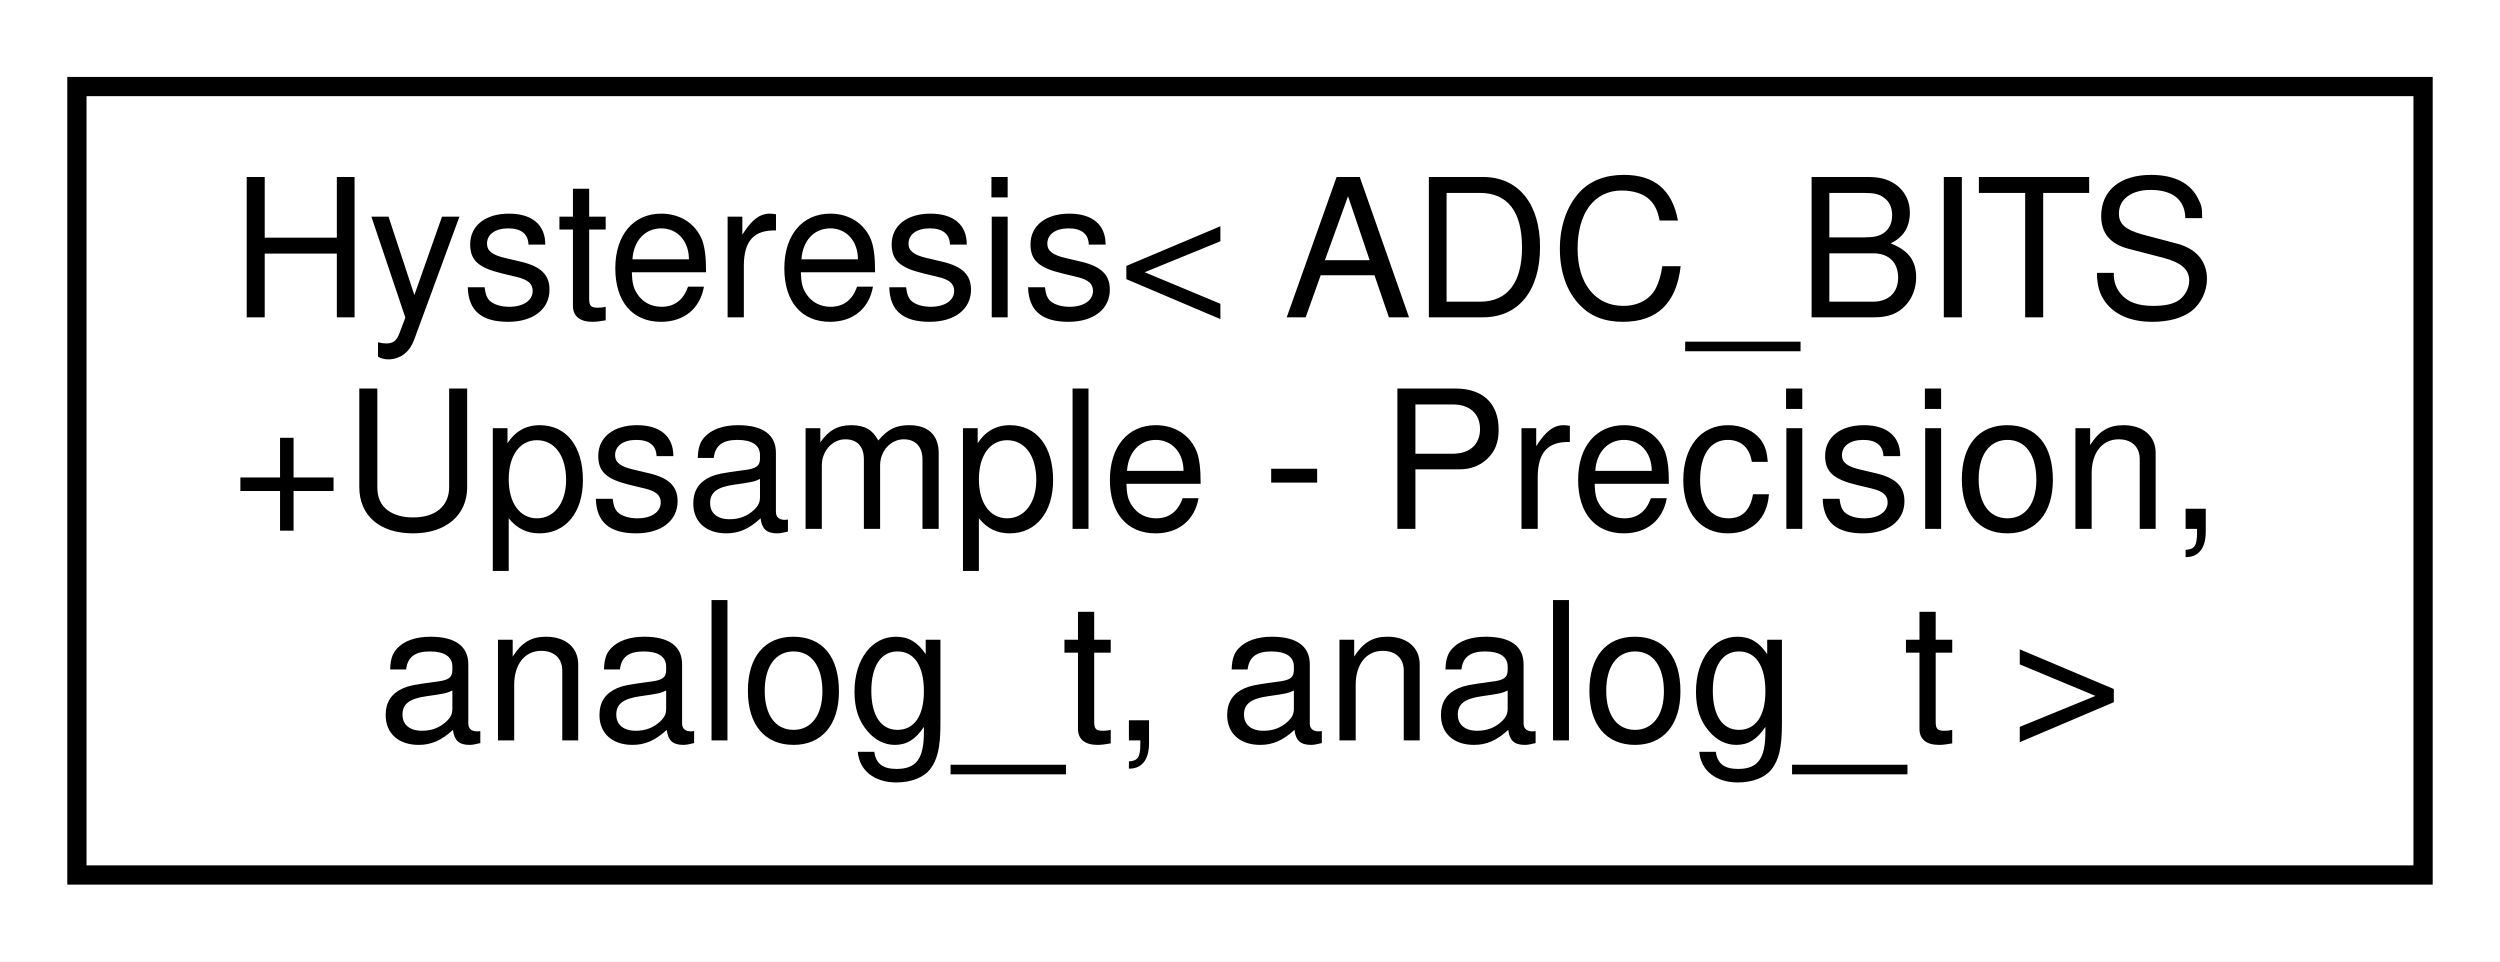
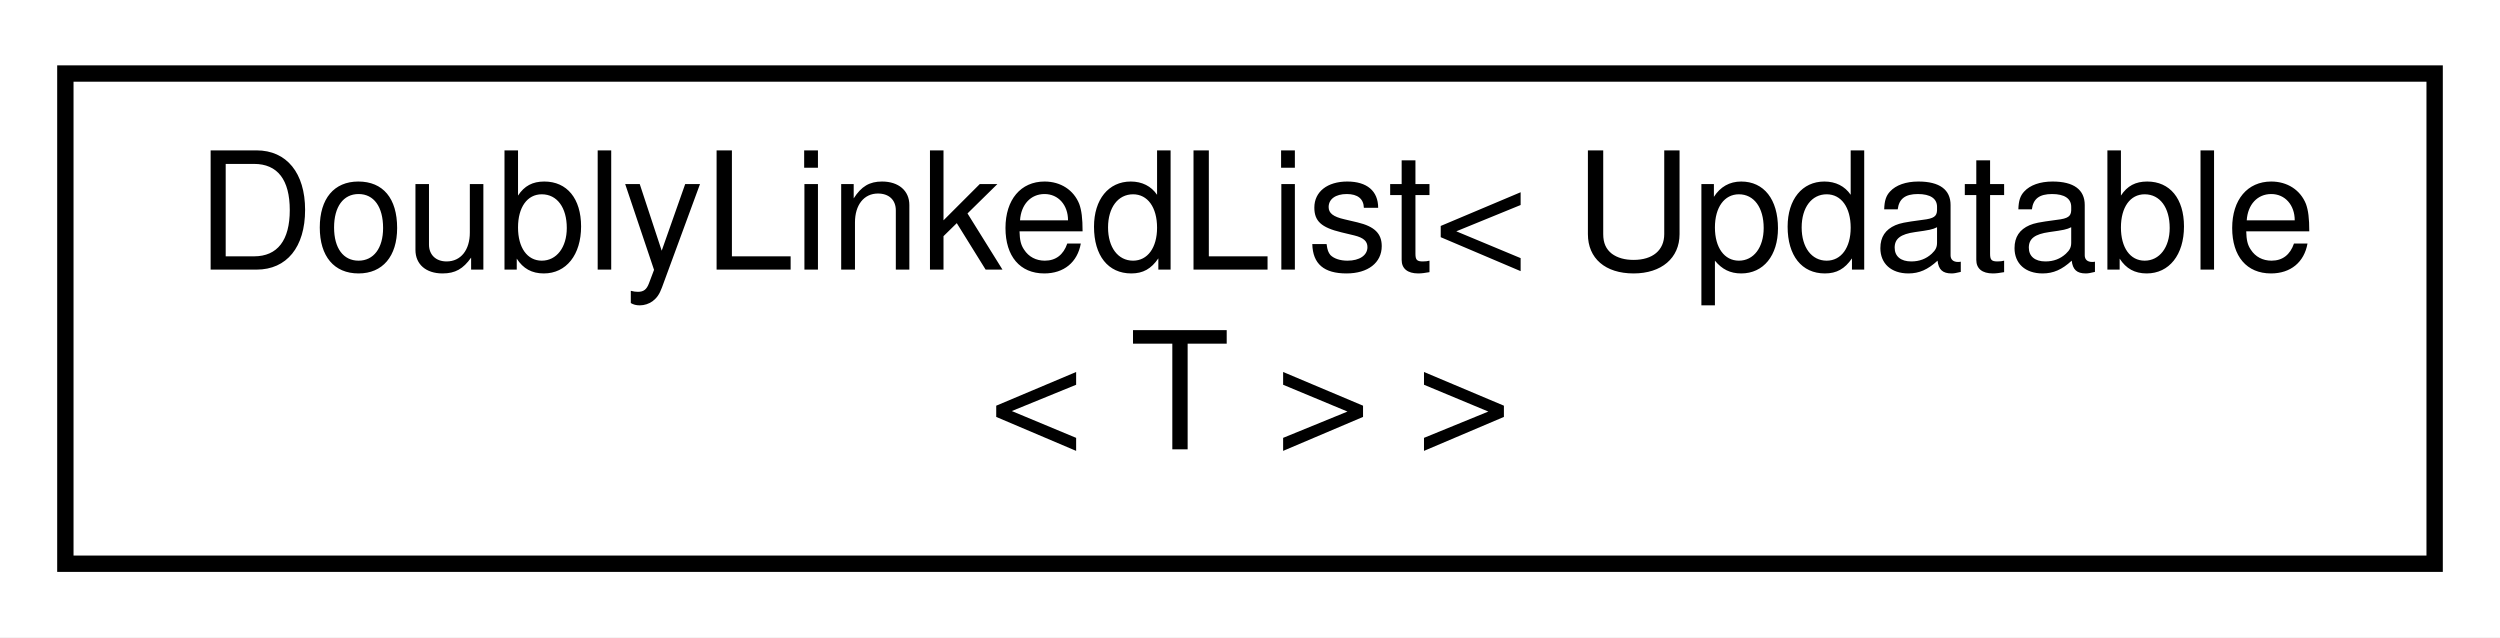
- <svg xmlns="http://www.w3.org/2000/svg" xmlns:xlink="http://www.w3.org/1999/xlink" width="130pt" height="50pt" viewBox="0.00 0.00 130.00 50.00">
-   <g id="graph0" class="graph" transform="scale(1 1) rotate(0) translate(4 46)">
-     <polygon fill="white" stroke="none" points="-4,4 -4,-46 126,-46 126,4 -4,4" />
+ <svg xmlns="http://www.w3.org/2000/svg" xmlns:xlink="http://www.w3.org/1999/xlink" width="153pt" height="39pt" viewBox="0.00 0.00 153.00 39.00">
+   <g id="graph0" class="graph" transform="scale(1 1) rotate(0) translate(4 35)">
+     <polygon fill="white" stroke="none" points="-4,4 -4,-35 149,-35 149,4 -4,4" />
    <g id="node1" class="node">
      <g id="a_node1">
-         <a xlink:href="d2/dcb/classHysteresis.html" target="_top" xlink:title=" ">
-           <polygon fill="white" stroke="black" points="0,-0.5 0,-41.5 122,-41.5 122,-0.5 0,-0.5" />
-           <text text-anchor="start" x="8" y="-29.5" font-family="Helvetica,sans-Serif" font-size="10.00">Hysteresis&lt; ADC_BITS</text>
-           <text text-anchor="start" x="8" y="-18.5" font-family="Helvetica,sans-Serif" font-size="10.00">+Upsample - Precision,</text>
-           <text text-anchor="middle" x="61" y="-7.5" font-family="Helvetica,sans-Serif" font-size="10.00"> analog_t, analog_t &gt;</text>
+         <a xlink:href="dd/d16/classDoublyLinkedList.html" target="_top" xlink:title=" ">
+           <polygon fill="white" stroke="black" points="0,-0.5 0,-30.5 145,-30.5 145,-0.5 0,-0.5" />
+           <text text-anchor="start" x="8" y="-18.5" font-family="Helvetica,sans-Serif" font-size="10.00">DoublyLinkedList&lt; Updatable</text>
+           <text text-anchor="middle" x="72.5" y="-7.5" font-family="Helvetica,sans-Serif" font-size="10.00">&lt; T &gt; &gt;</text>
        </a>
      </g>
    </g>
  </g>
</svg>
